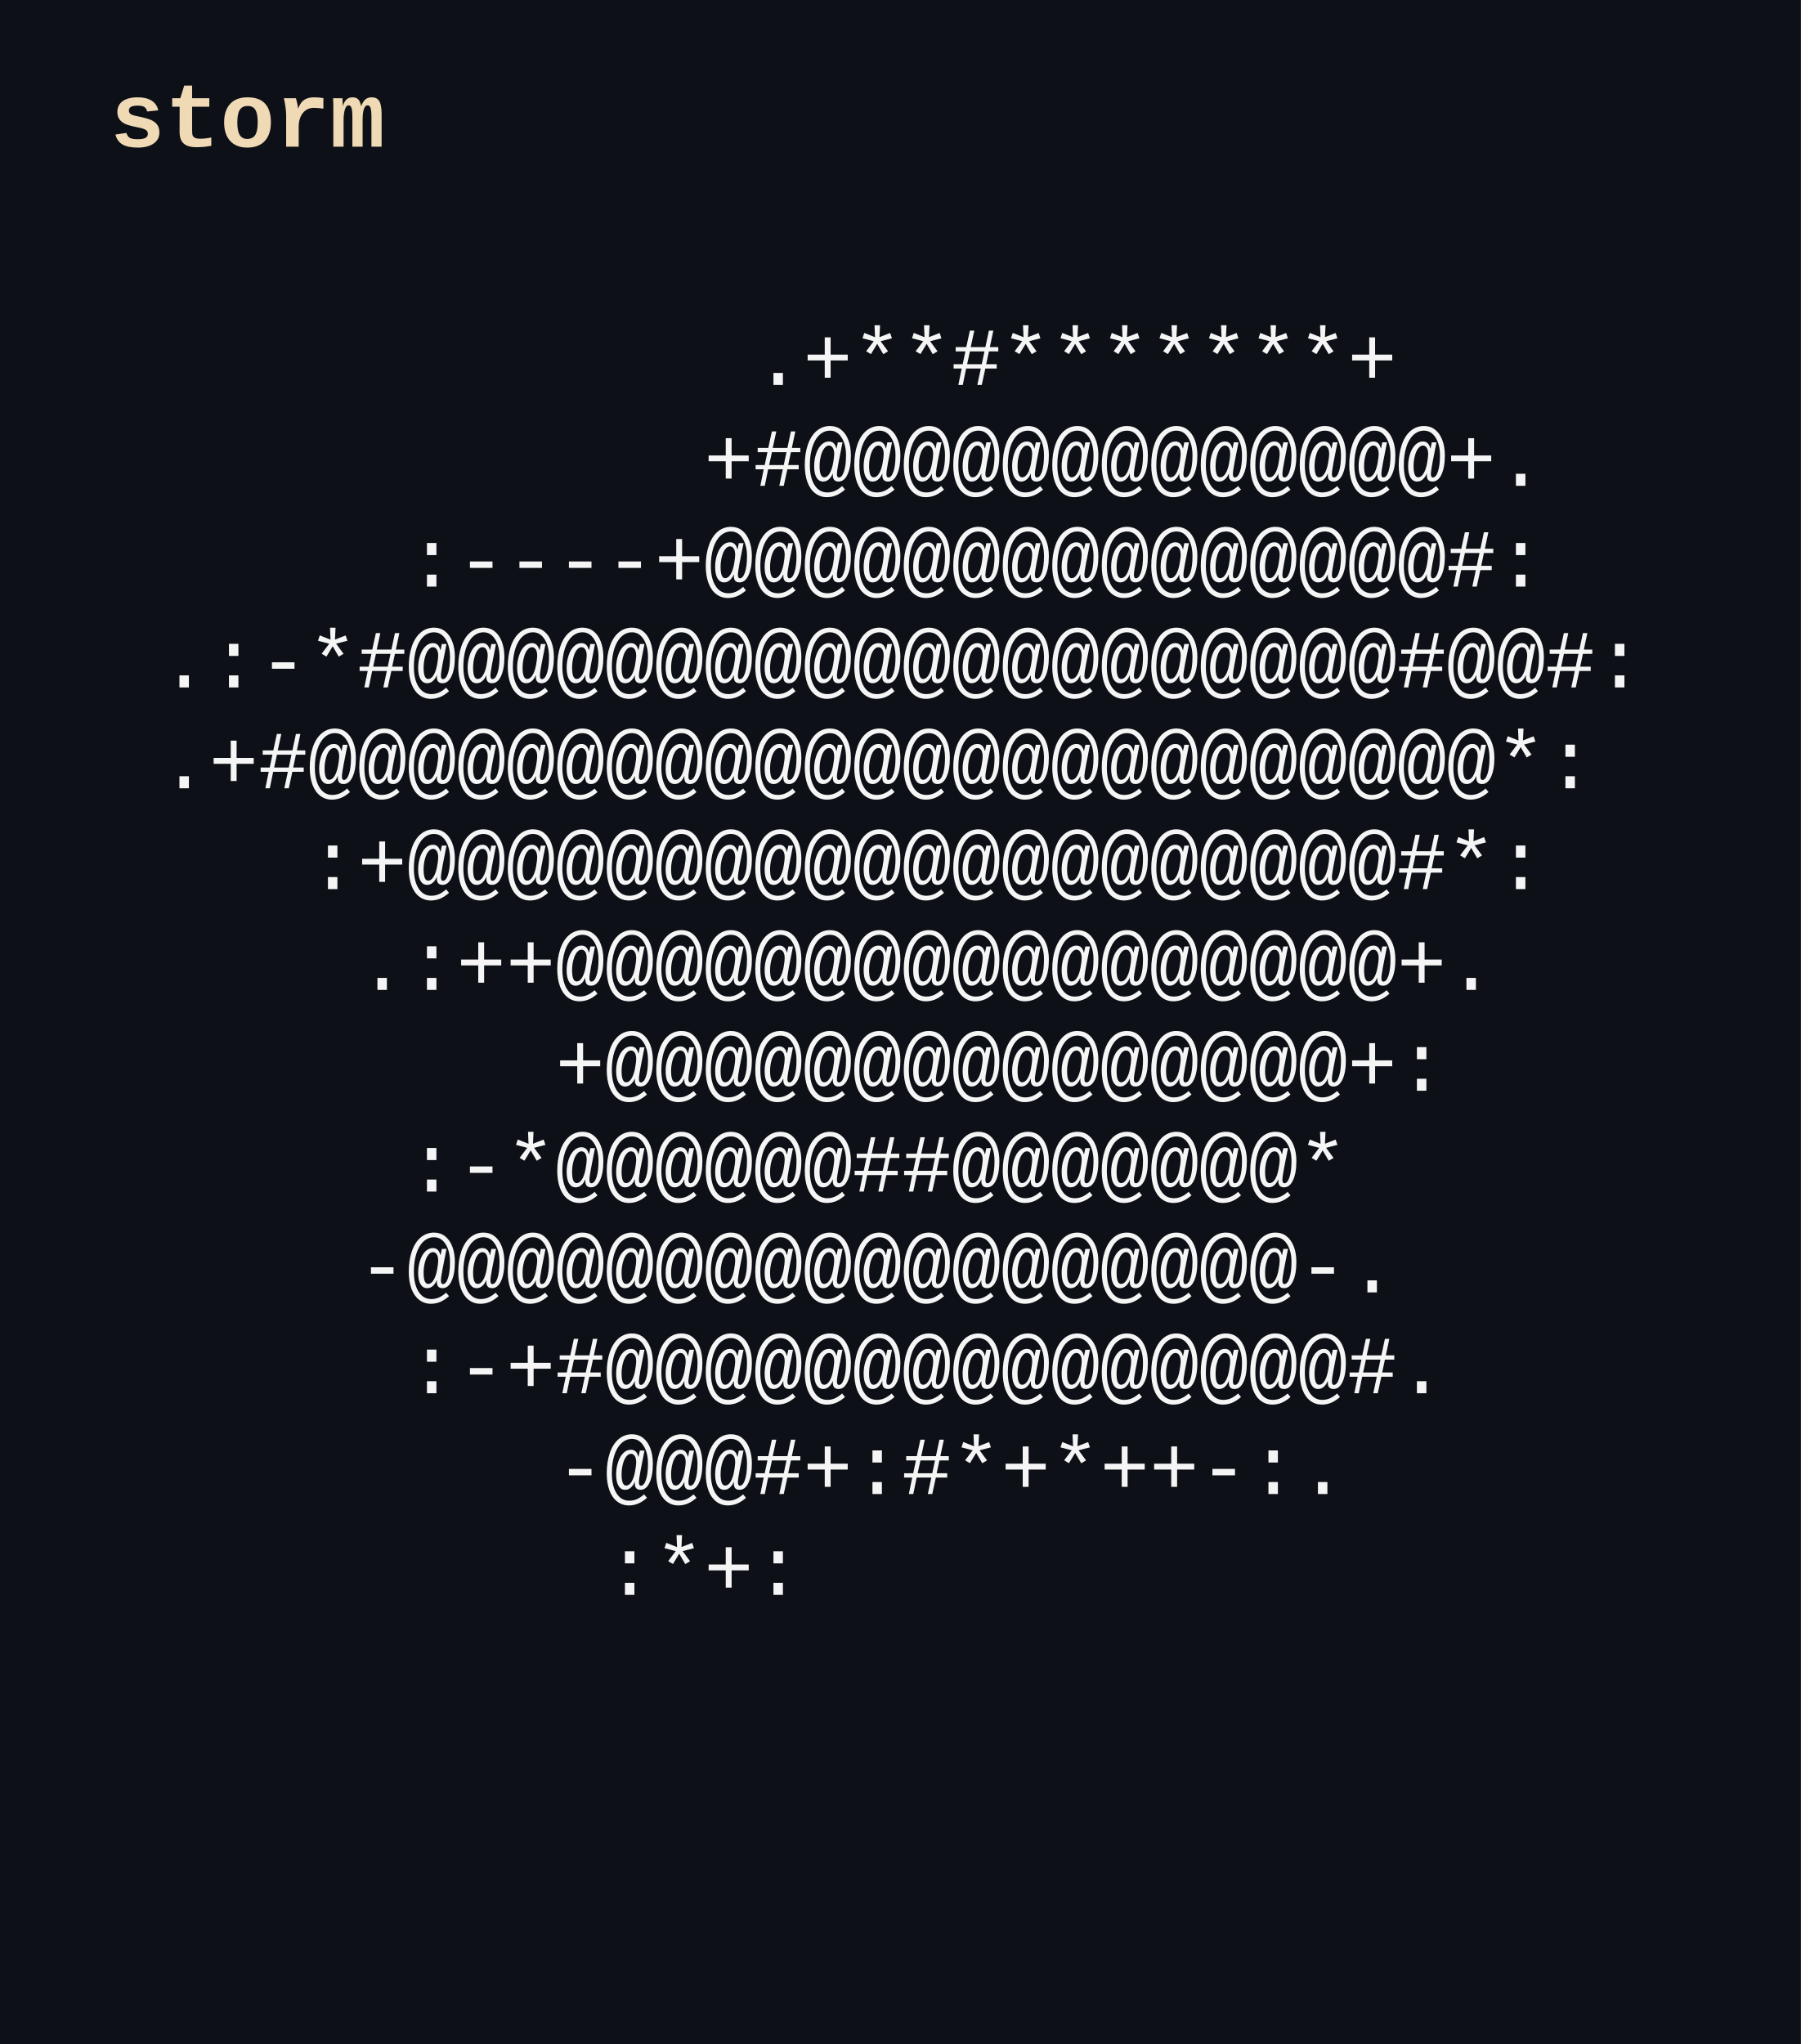
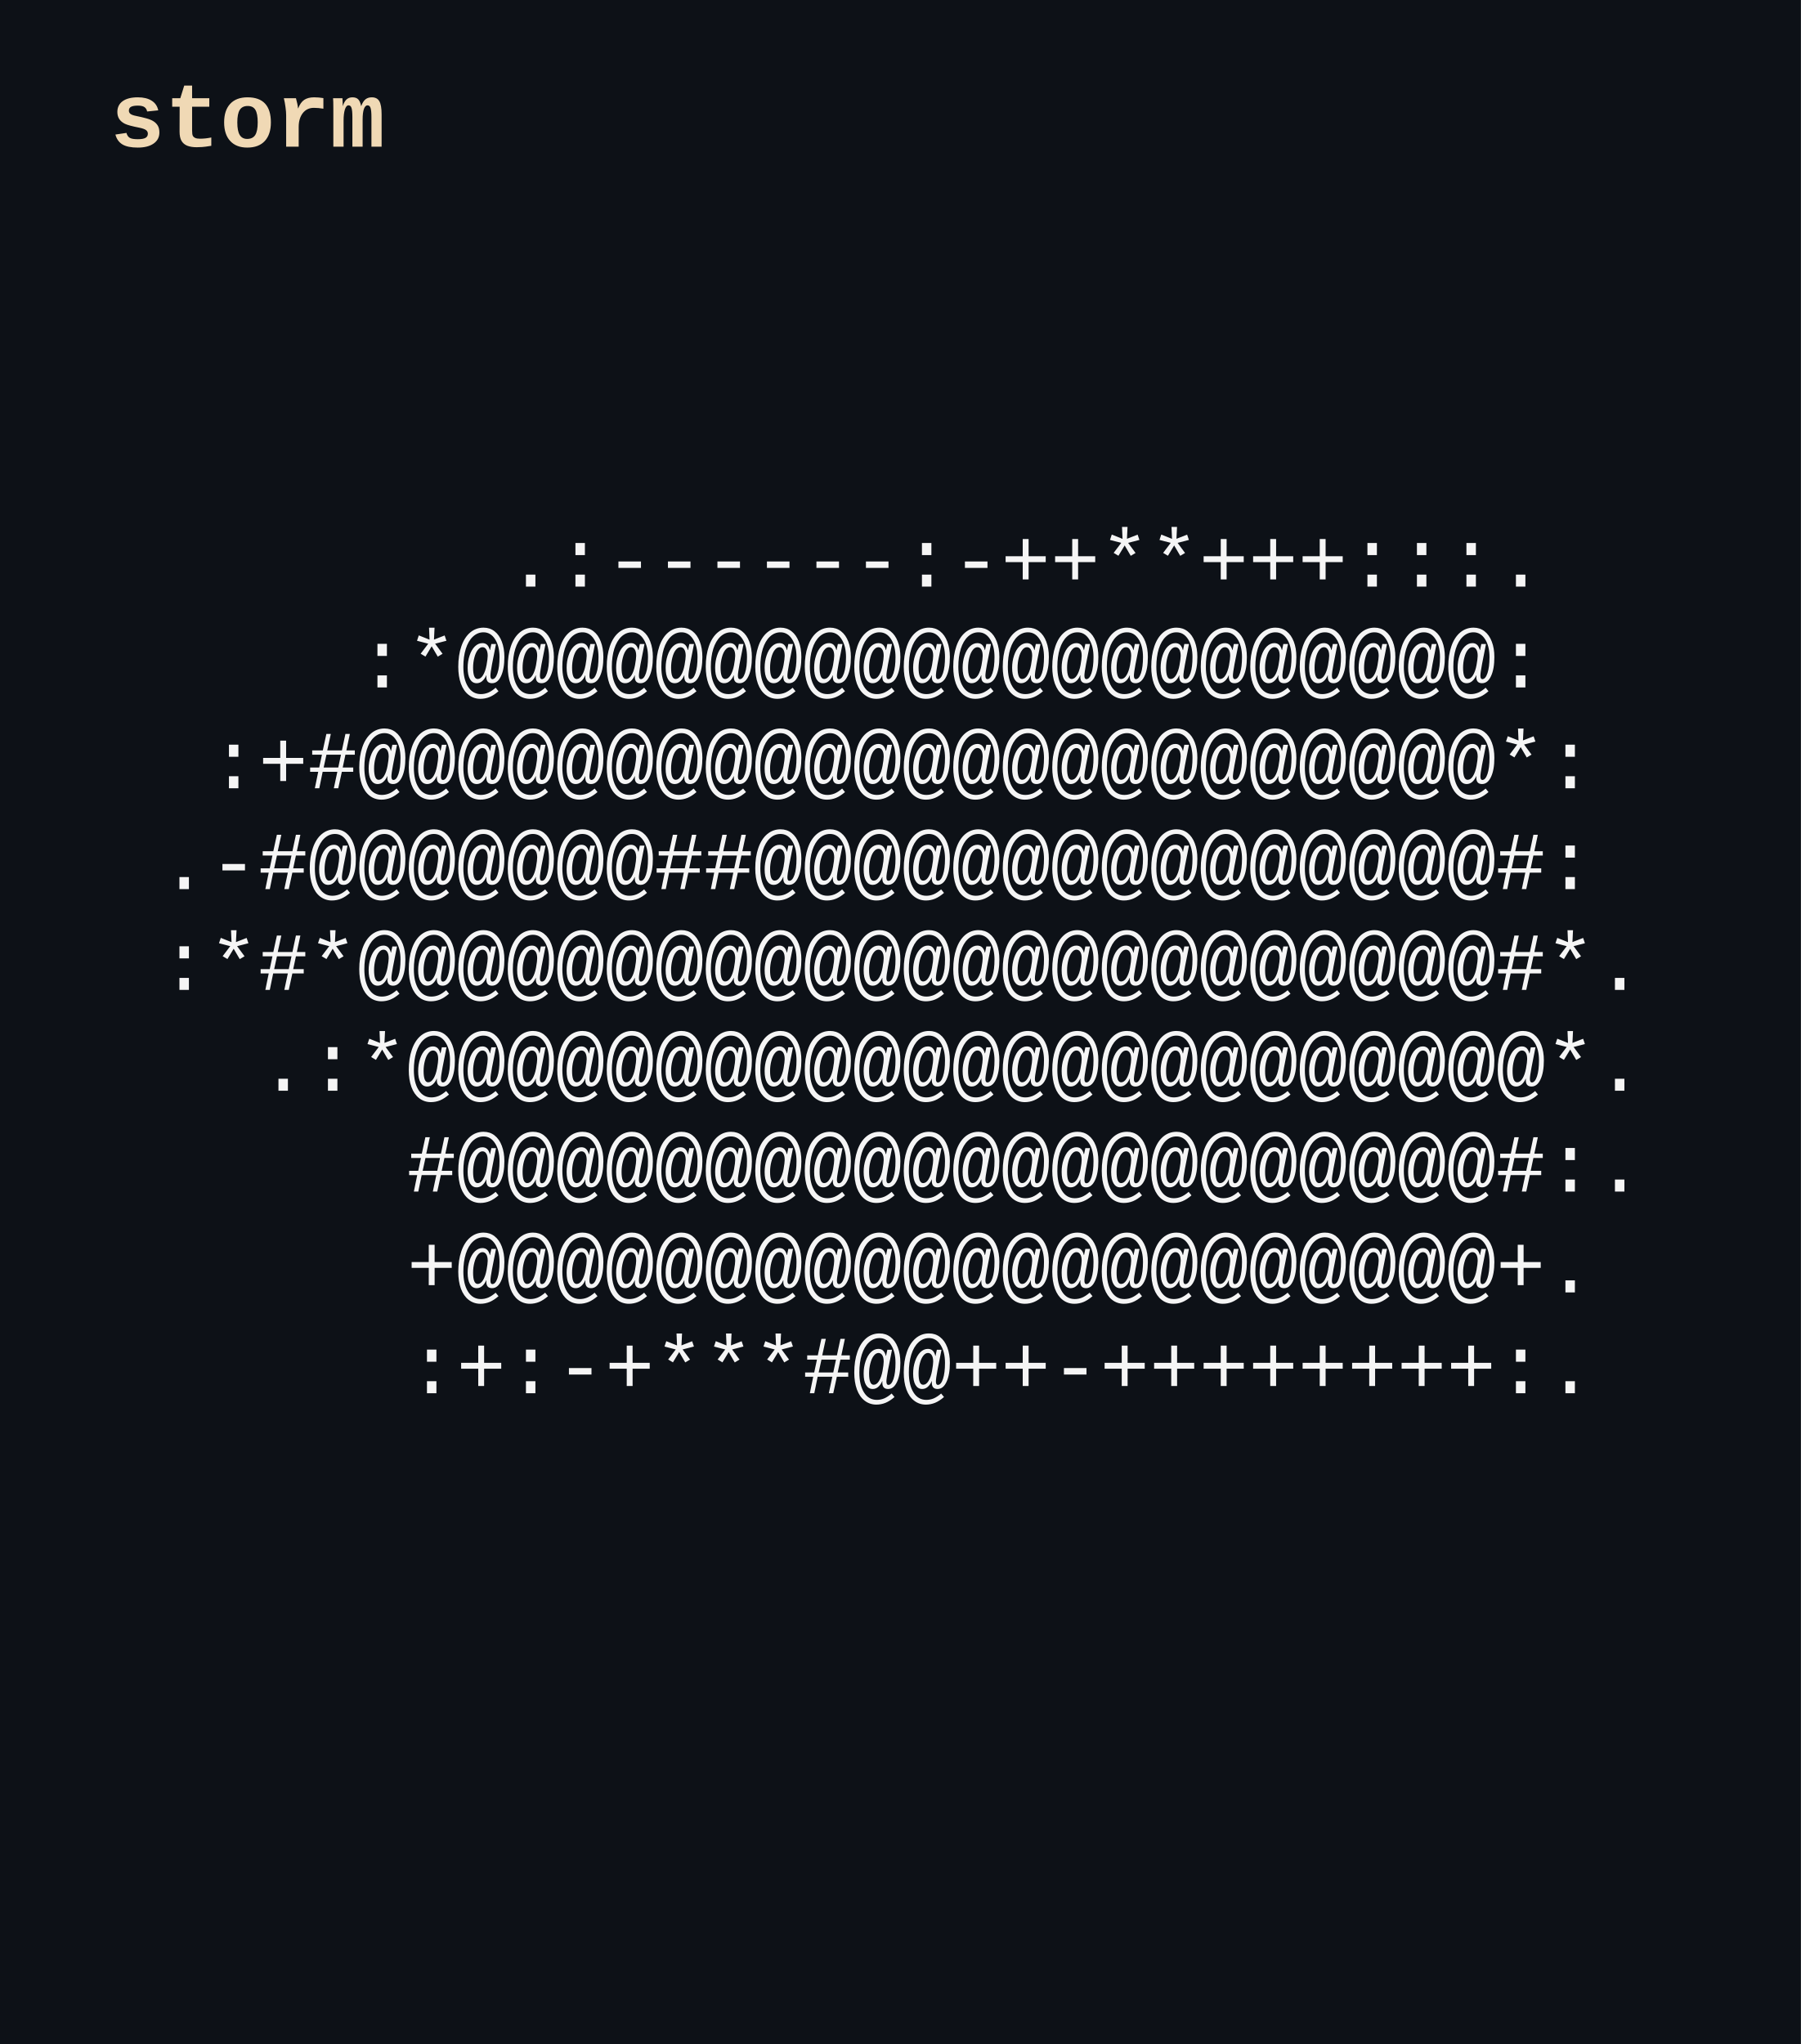
<svg xmlns="http://www.w3.org/2000/svg" width="393" height="446" viewBox="0 0 393 446" role="img" aria-label="storm">
  <rect width="100%" height="100%" fill="#0d1117" />
  <text x="24" y="32" font-family="'SFMono-Regular', Menlo, Monaco, Consolas, 'Liberation Mono', monospace" font-size="20" font-weight="700" fill="#f0d9b5">storm</text>
  <text x="24" y="62" xml:space="preserve" font-family="'SFMono-Regular', Menlo, Monaco, Consolas, 'Liberation Mono', monospace" font-size="18" fill="#f5f5f5">
    <tspan x="24" dy="0">                                </tspan>
-     <tspan x="24" dy="22">             .+**#*******+      </tspan>
-     <tspan x="24" dy="22">            +#@@@@@@@@@@@@@+.   </tspan>
-     <tspan x="24" dy="22">      :----+@@@@@@@@@@@@@@@#:   </tspan>
-     <tspan x="24" dy="22"> .:-*#@@@@@@@@@@@@@@@@@@@@#@@#: </tspan>
-     <tspan x="24" dy="22"> .+#@@@@@@@@@@@@@@@@@@@@@@@@*:  </tspan>
-     <tspan x="24" dy="22">    :+@@@@@@@@@@@@@@@@@@@@#*:   </tspan>
-     <tspan x="24" dy="22">     .:++@@@@@@@@@@@@@@@@@+.    </tspan>
-     <tspan x="24" dy="22">         +@@@@@@@@@@@@@@@+:     </tspan>
-     <tspan x="24" dy="22">      :-*@@@@@@##@@@@@@@*       </tspan>
-     <tspan x="24" dy="22">     -@@@@@@@@@@@@@@@@@@-.      </tspan>
-     <tspan x="24" dy="22">      :-+#@@@@@@@@@@@@@@@#.     </tspan>
-     <tspan x="24" dy="22">         -@@@#+:#*+*++-:.       </tspan>
-     <tspan x="24" dy="22">          :*+:                  </tspan>
+     <tspan x="24" dy="22">                                </tspan>
+     <tspan x="24" dy="22">                                </tspan>
+     <tspan x="24" dy="22">        .:------:-++**+++:::.   </tspan>
+     <tspan x="24" dy="22">     :*@@@@@@@@@@@@@@@@@@@@@:   </tspan>
+     <tspan x="24" dy="22">  :+#@@@@@@@@@@@@@@@@@@@@@@@*:  </tspan>
+     <tspan x="24" dy="22"> .-#@@@@@@@##@@@@@@@@@@@@@@@#:  </tspan>
+     <tspan x="24" dy="22"> :*#*@@@@@@@@@@@@@@@@@@@@@@@#*. </tspan>
+     <tspan x="24" dy="22">   .:*@@@@@@@@@@@@@@@@@@@@@@@*. </tspan>
+     <tspan x="24" dy="22">      #@@@@@@@@@@@@@@@@@@@@@#:. </tspan>
+     <tspan x="24" dy="22">      +@@@@@@@@@@@@@@@@@@@@@+.  </tspan>
+     <tspan x="24" dy="22">      :+:-+***#@@++-++++++++:.  </tspan>
+     <tspan x="24" dy="22">                                </tspan>
+     <tspan x="24" dy="22">                                </tspan>
    <tspan x="24" dy="22">                                </tspan>
    <tspan x="24" dy="22">                                </tspan>
  </text>
</svg>
